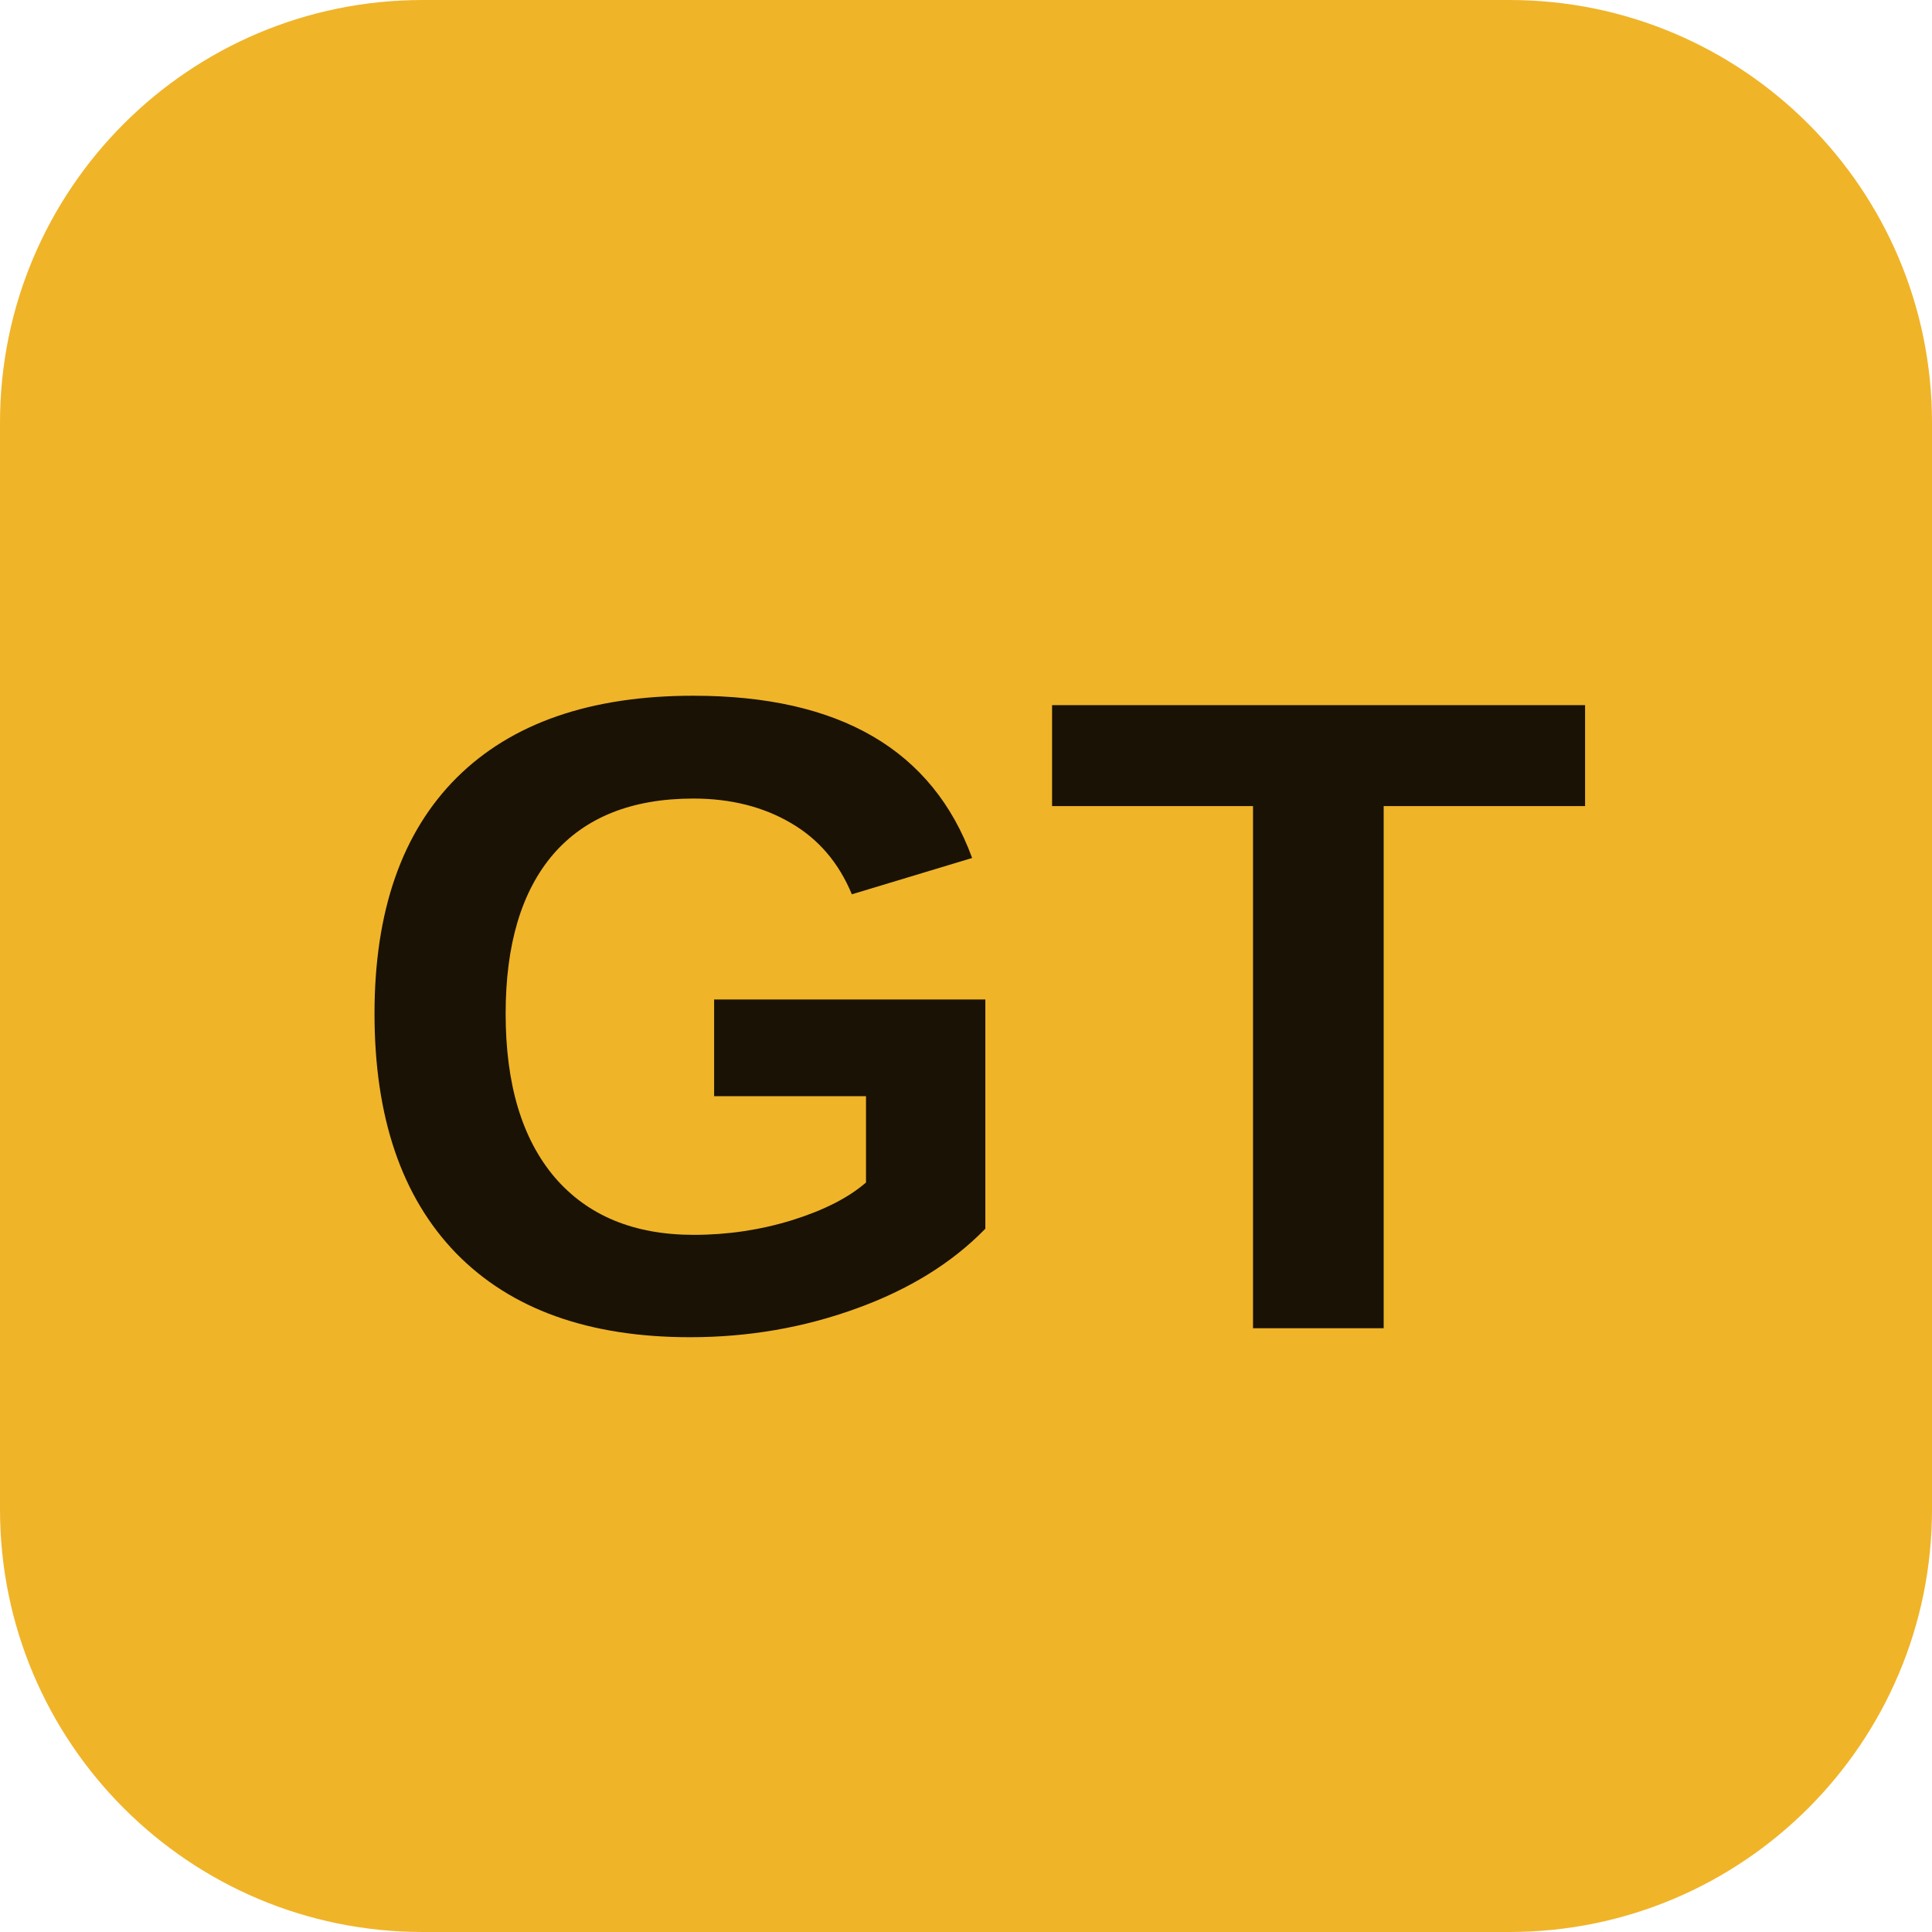
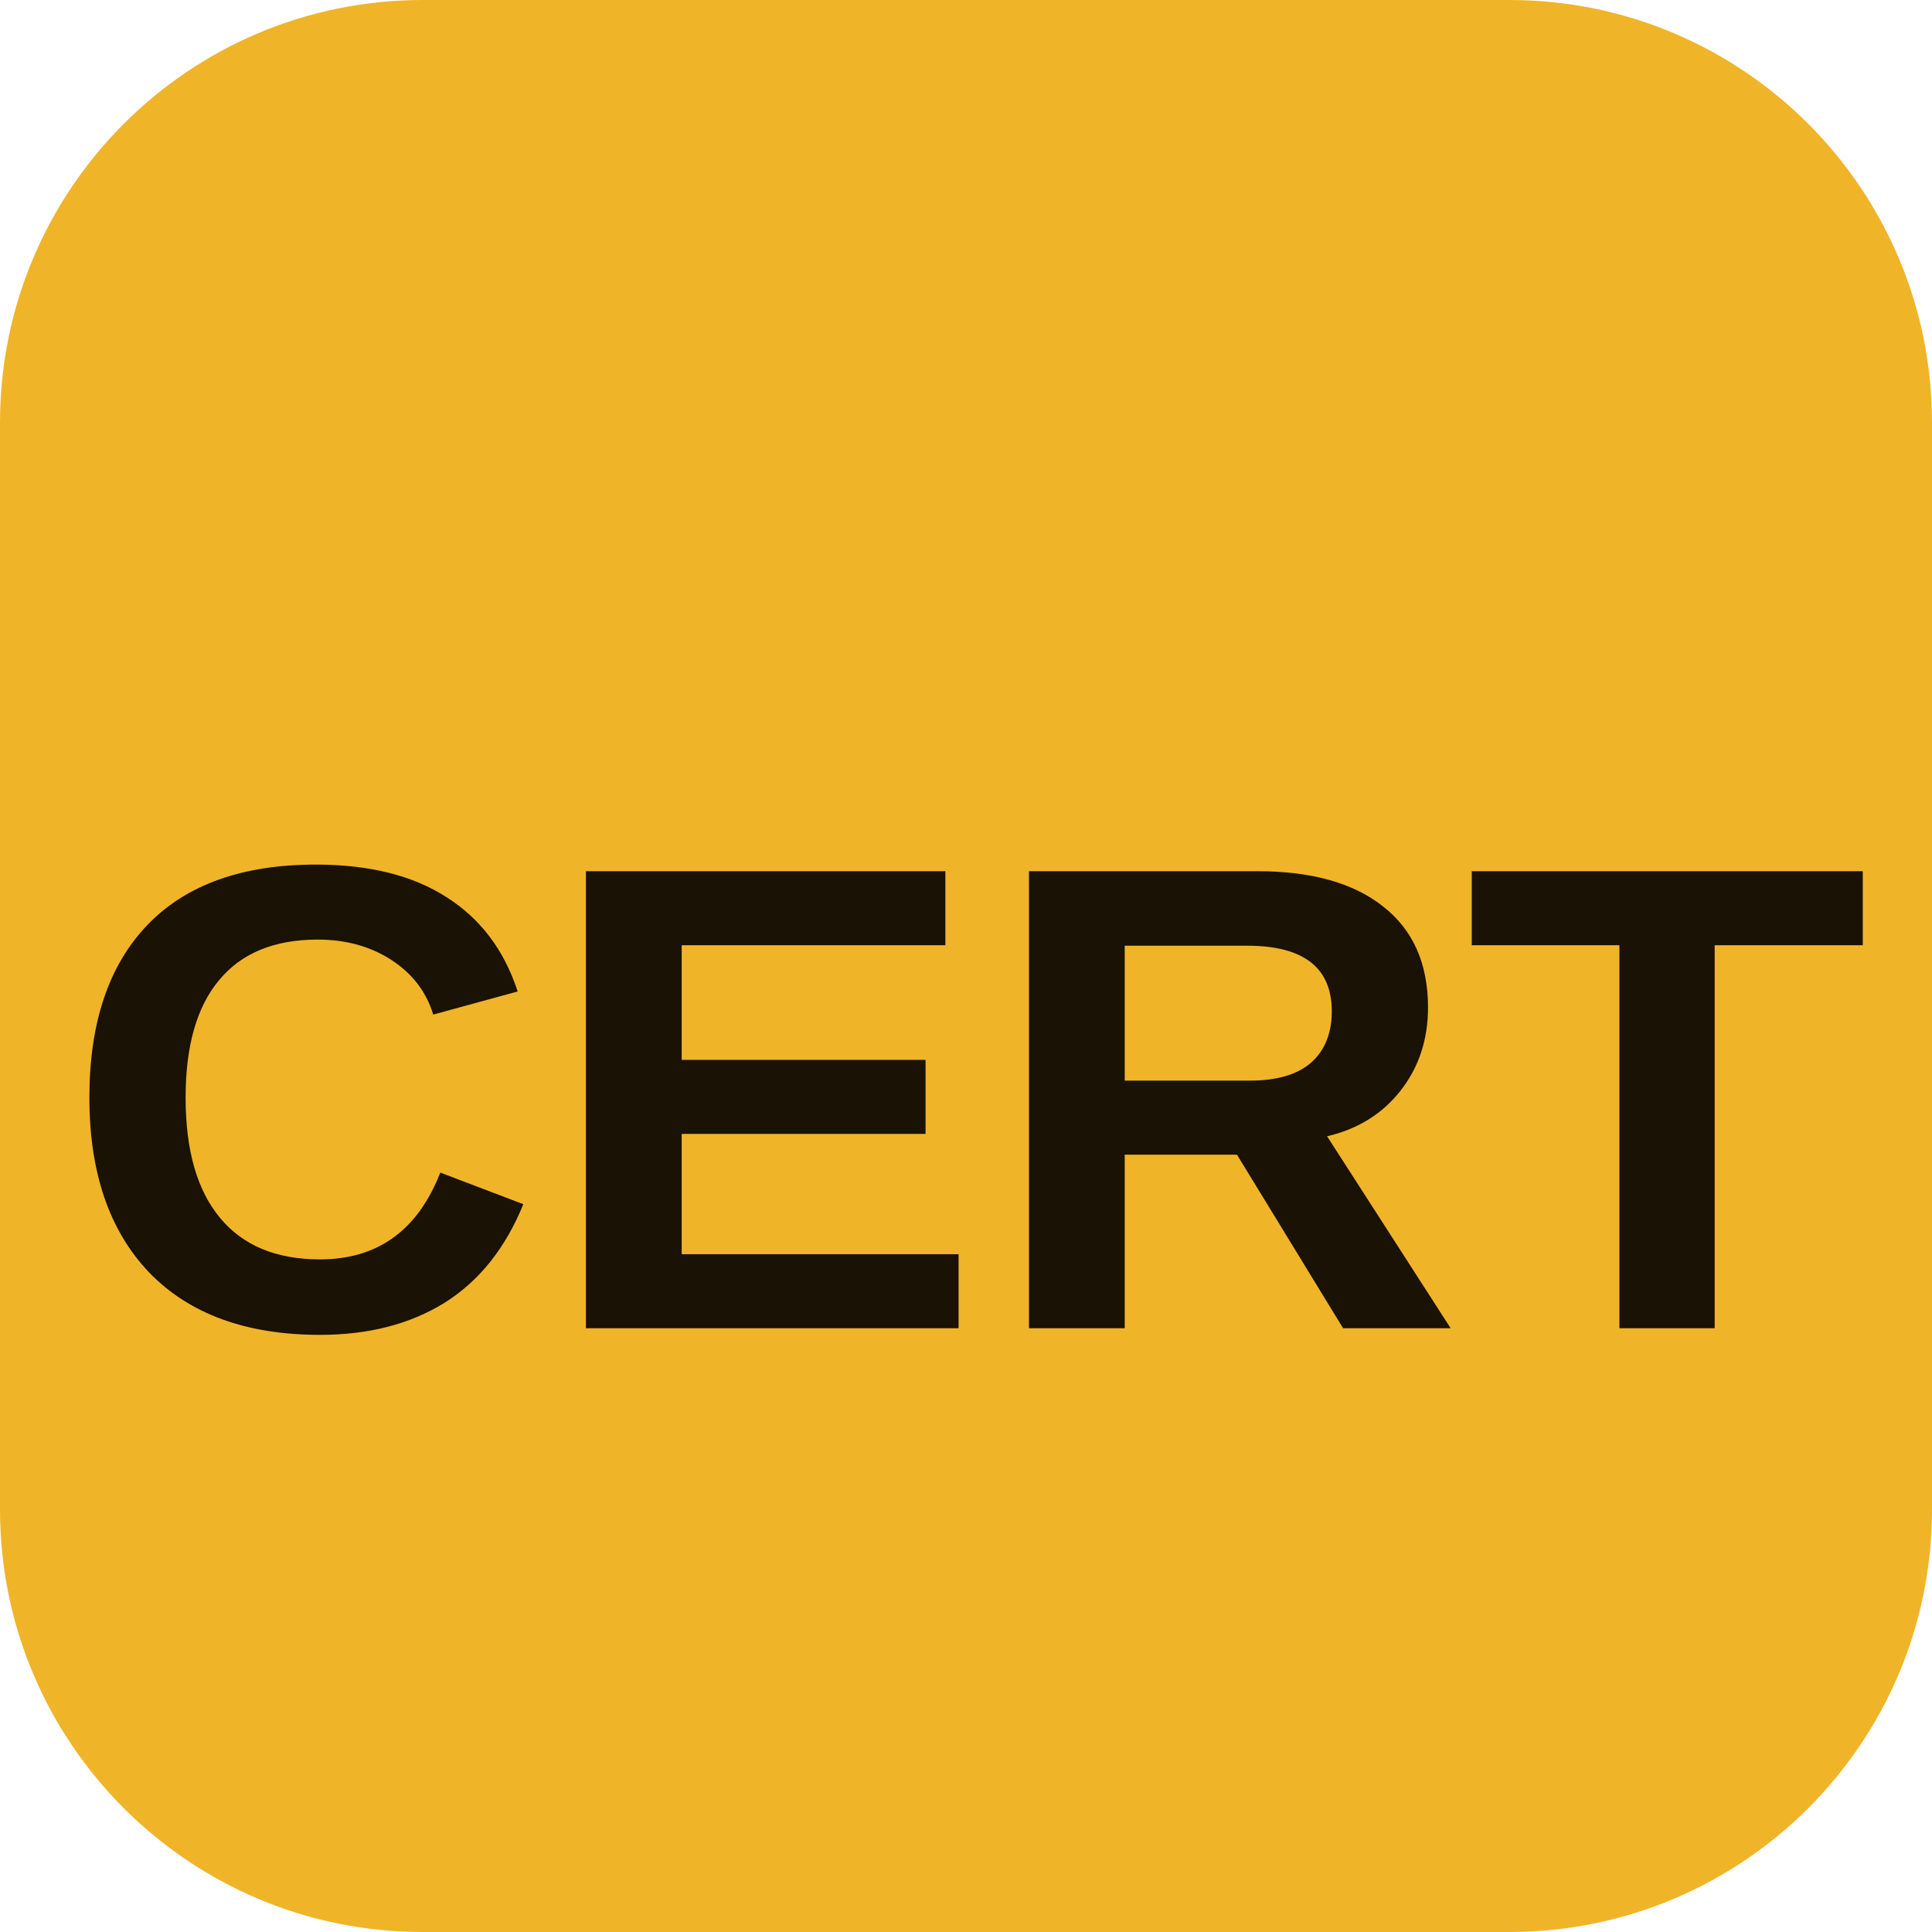
- <svg xmlns="http://www.w3.org/2000/svg" viewBox="0 0 64 64" role="img" aria-label="Guitar Theory">
+ <svg xmlns="http://www.w3.org/2000/svg" viewBox="0 0 64 64" role="img" aria-label="CERT">
  <rect width="64" height="64" rx="14" fill="#f0b429" />
-   <text x="32" y="44" font-family="Arial, Helvetica, sans-serif" font-size="30" font-weight="700" text-anchor="middle" fill="#1a1205">GT</text>
+   <text x="32" y="44" font-family="Arial, Helvetica, sans-serif" font-size="22" font-weight="700" text-anchor="middle" fill="#1a1205">CERT</text>
</svg>
